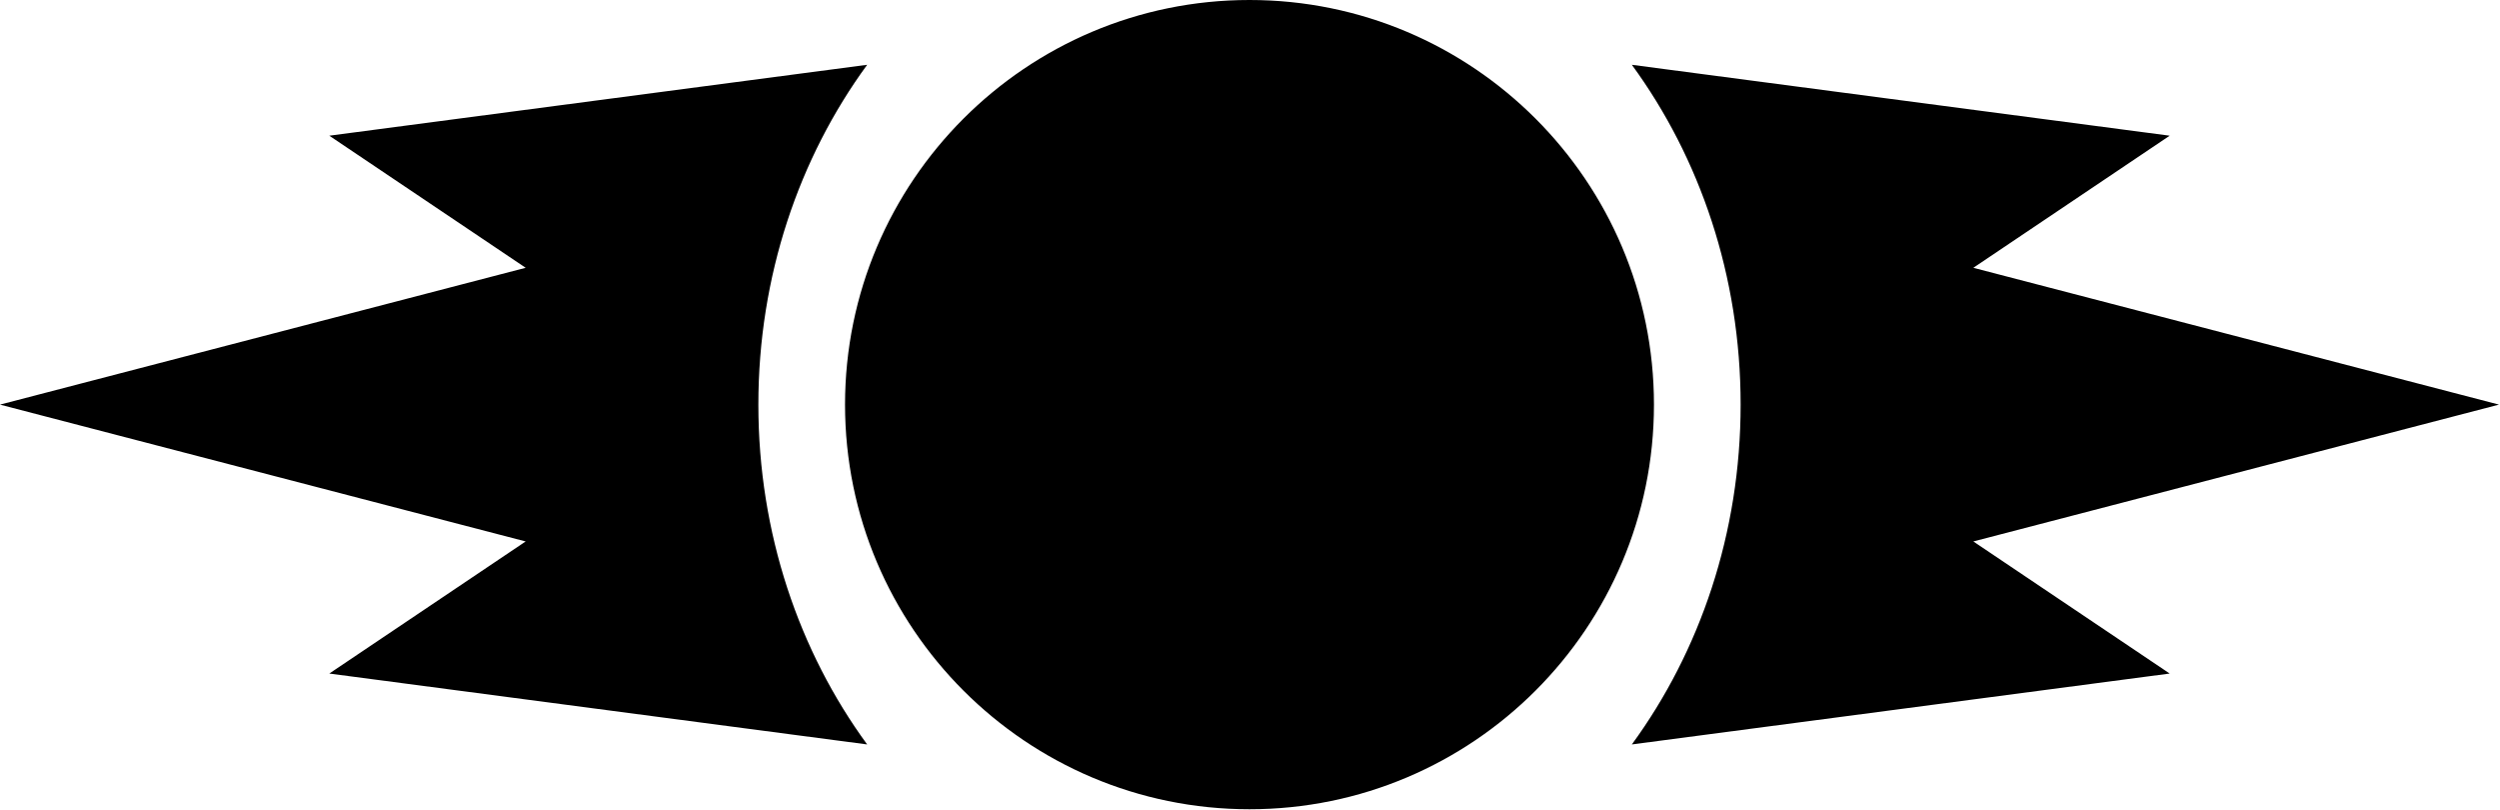
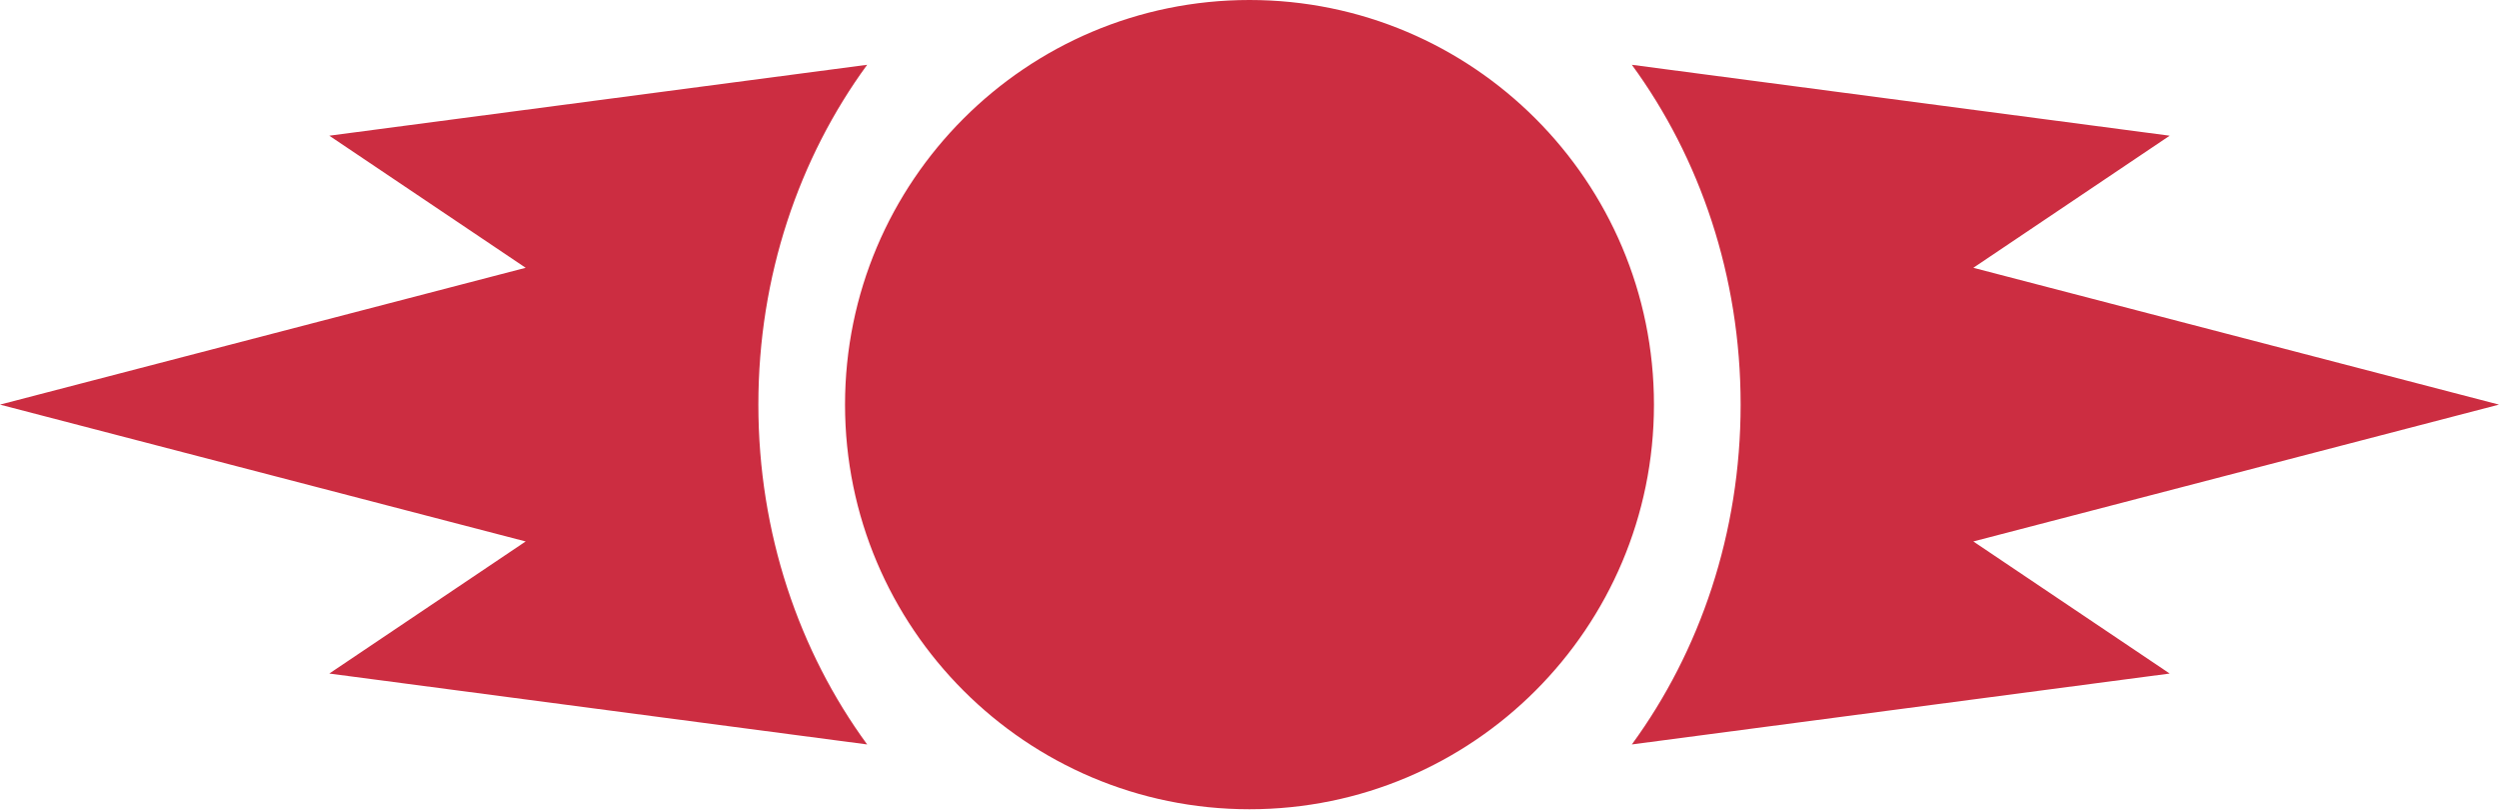
<svg xmlns="http://www.w3.org/2000/svg" version="1.0" width="300.001" height="97.11" id="s1">
  <g transform="translate(-242.9346,-460.0202)" id="l1">
    <g transform="matrix(0.8670536,0,0,0.8670536,1759.79,969.1735)" id="g1">
-       <path d="M217.812,-805.719C186.9,-805.719 161.812,-780.631 161.812,-749.719C161.812,-718.807 186.9,-693.719 217.812,-693.719C248.725,-693.719 273.812,-718.807 273.812,-749.719C273.812,-780.631 248.725,-805.719 217.812,-805.719zM164.875,-796.75L90.406,-786.938L117.594,-768.656L44.812,-749.719L117.594,-730.781L90.406,-712.5L164.875,-702.688C155.46,-715.557 149.812,-731.907 149.812,-749.719C149.812,-767.531 155.46,-783.88 164.875,-796.75zM270.75,-796.75C280.165,-783.88 285.812,-767.531 285.812,-749.719C285.812,-731.907 280.165,-715.557 270.75,-702.688L345.219,-712.5L318.031,-730.781L390.812,-749.719L318.031,-768.656L345.219,-786.938L270.75,-796.75z" transform="translate(-1794.249,218.4964)" style="opacity:1;fill:#000;fill-opacity:1;stroke:none;stroke-width:9;stroke-miterlimit:4;stroke-dasharray:none;stroke-dashoffset:1.8;stroke-opacity:1" id="r1" />
+       <path d="M217.812,-805.719C186.9,-805.719 161.812,-780.631 161.812,-749.719C161.812,-718.807 186.9,-693.719 217.812,-693.719C248.725,-693.719 273.812,-718.807 273.812,-749.719C273.812,-780.631 248.725,-805.719 217.812,-805.719zM164.875,-796.75L90.406,-786.938L117.594,-768.656L44.812,-749.719L117.594,-730.781L90.406,-712.5L164.875,-702.688C155.46,-715.557 149.812,-731.907 149.812,-749.719C149.812,-767.531 155.46,-783.88 164.875,-796.75zM270.75,-796.75C280.165,-783.88 285.812,-767.531 285.812,-749.719C285.812,-731.907 280.165,-715.557 270.75,-702.688L345.219,-712.5L318.031,-730.781L390.812,-749.719L318.031,-768.656L345.219,-786.938L270.75,-796.75z" transform="translate(-1794.249,218.4964)" style="opacity:1;fill:#cc2d41;fill-opacity:1;stroke:none;stroke-width:9;stroke-miterlimit:4;stroke-dasharray:none;stroke-dashoffset:1.8;stroke-opacity:1" id="r1" />
    </g>
  </g>
</svg>
